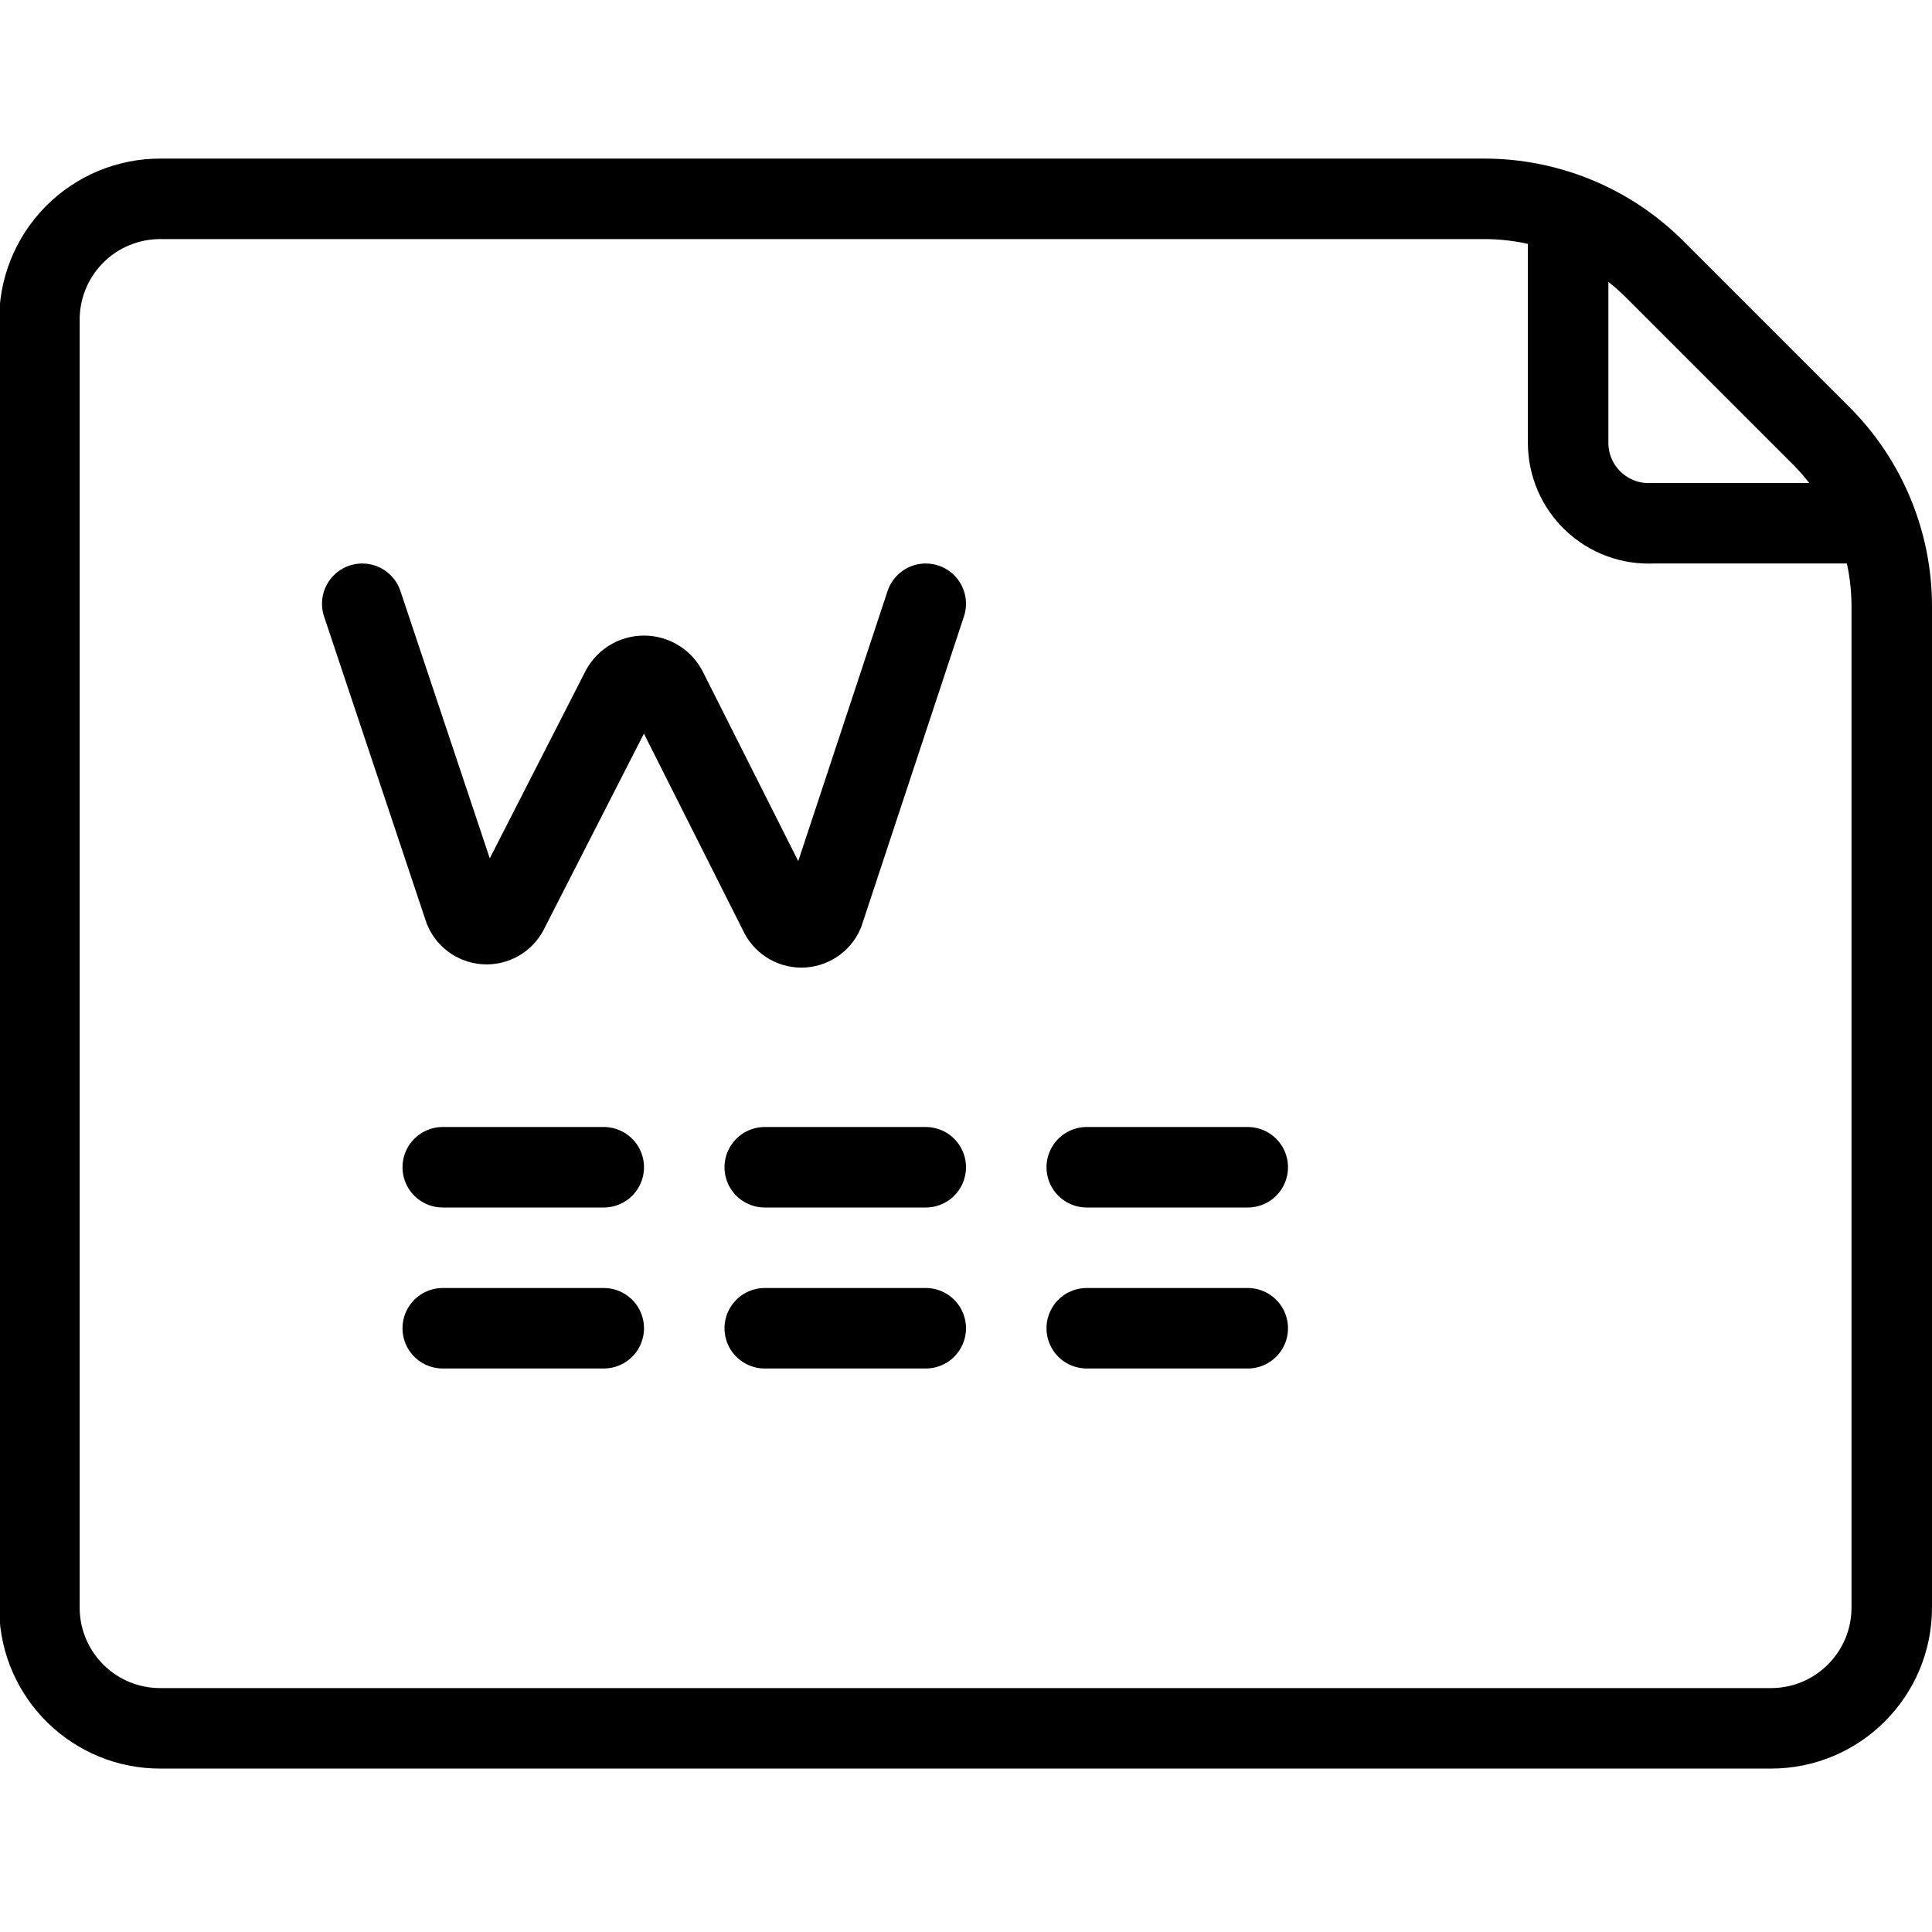
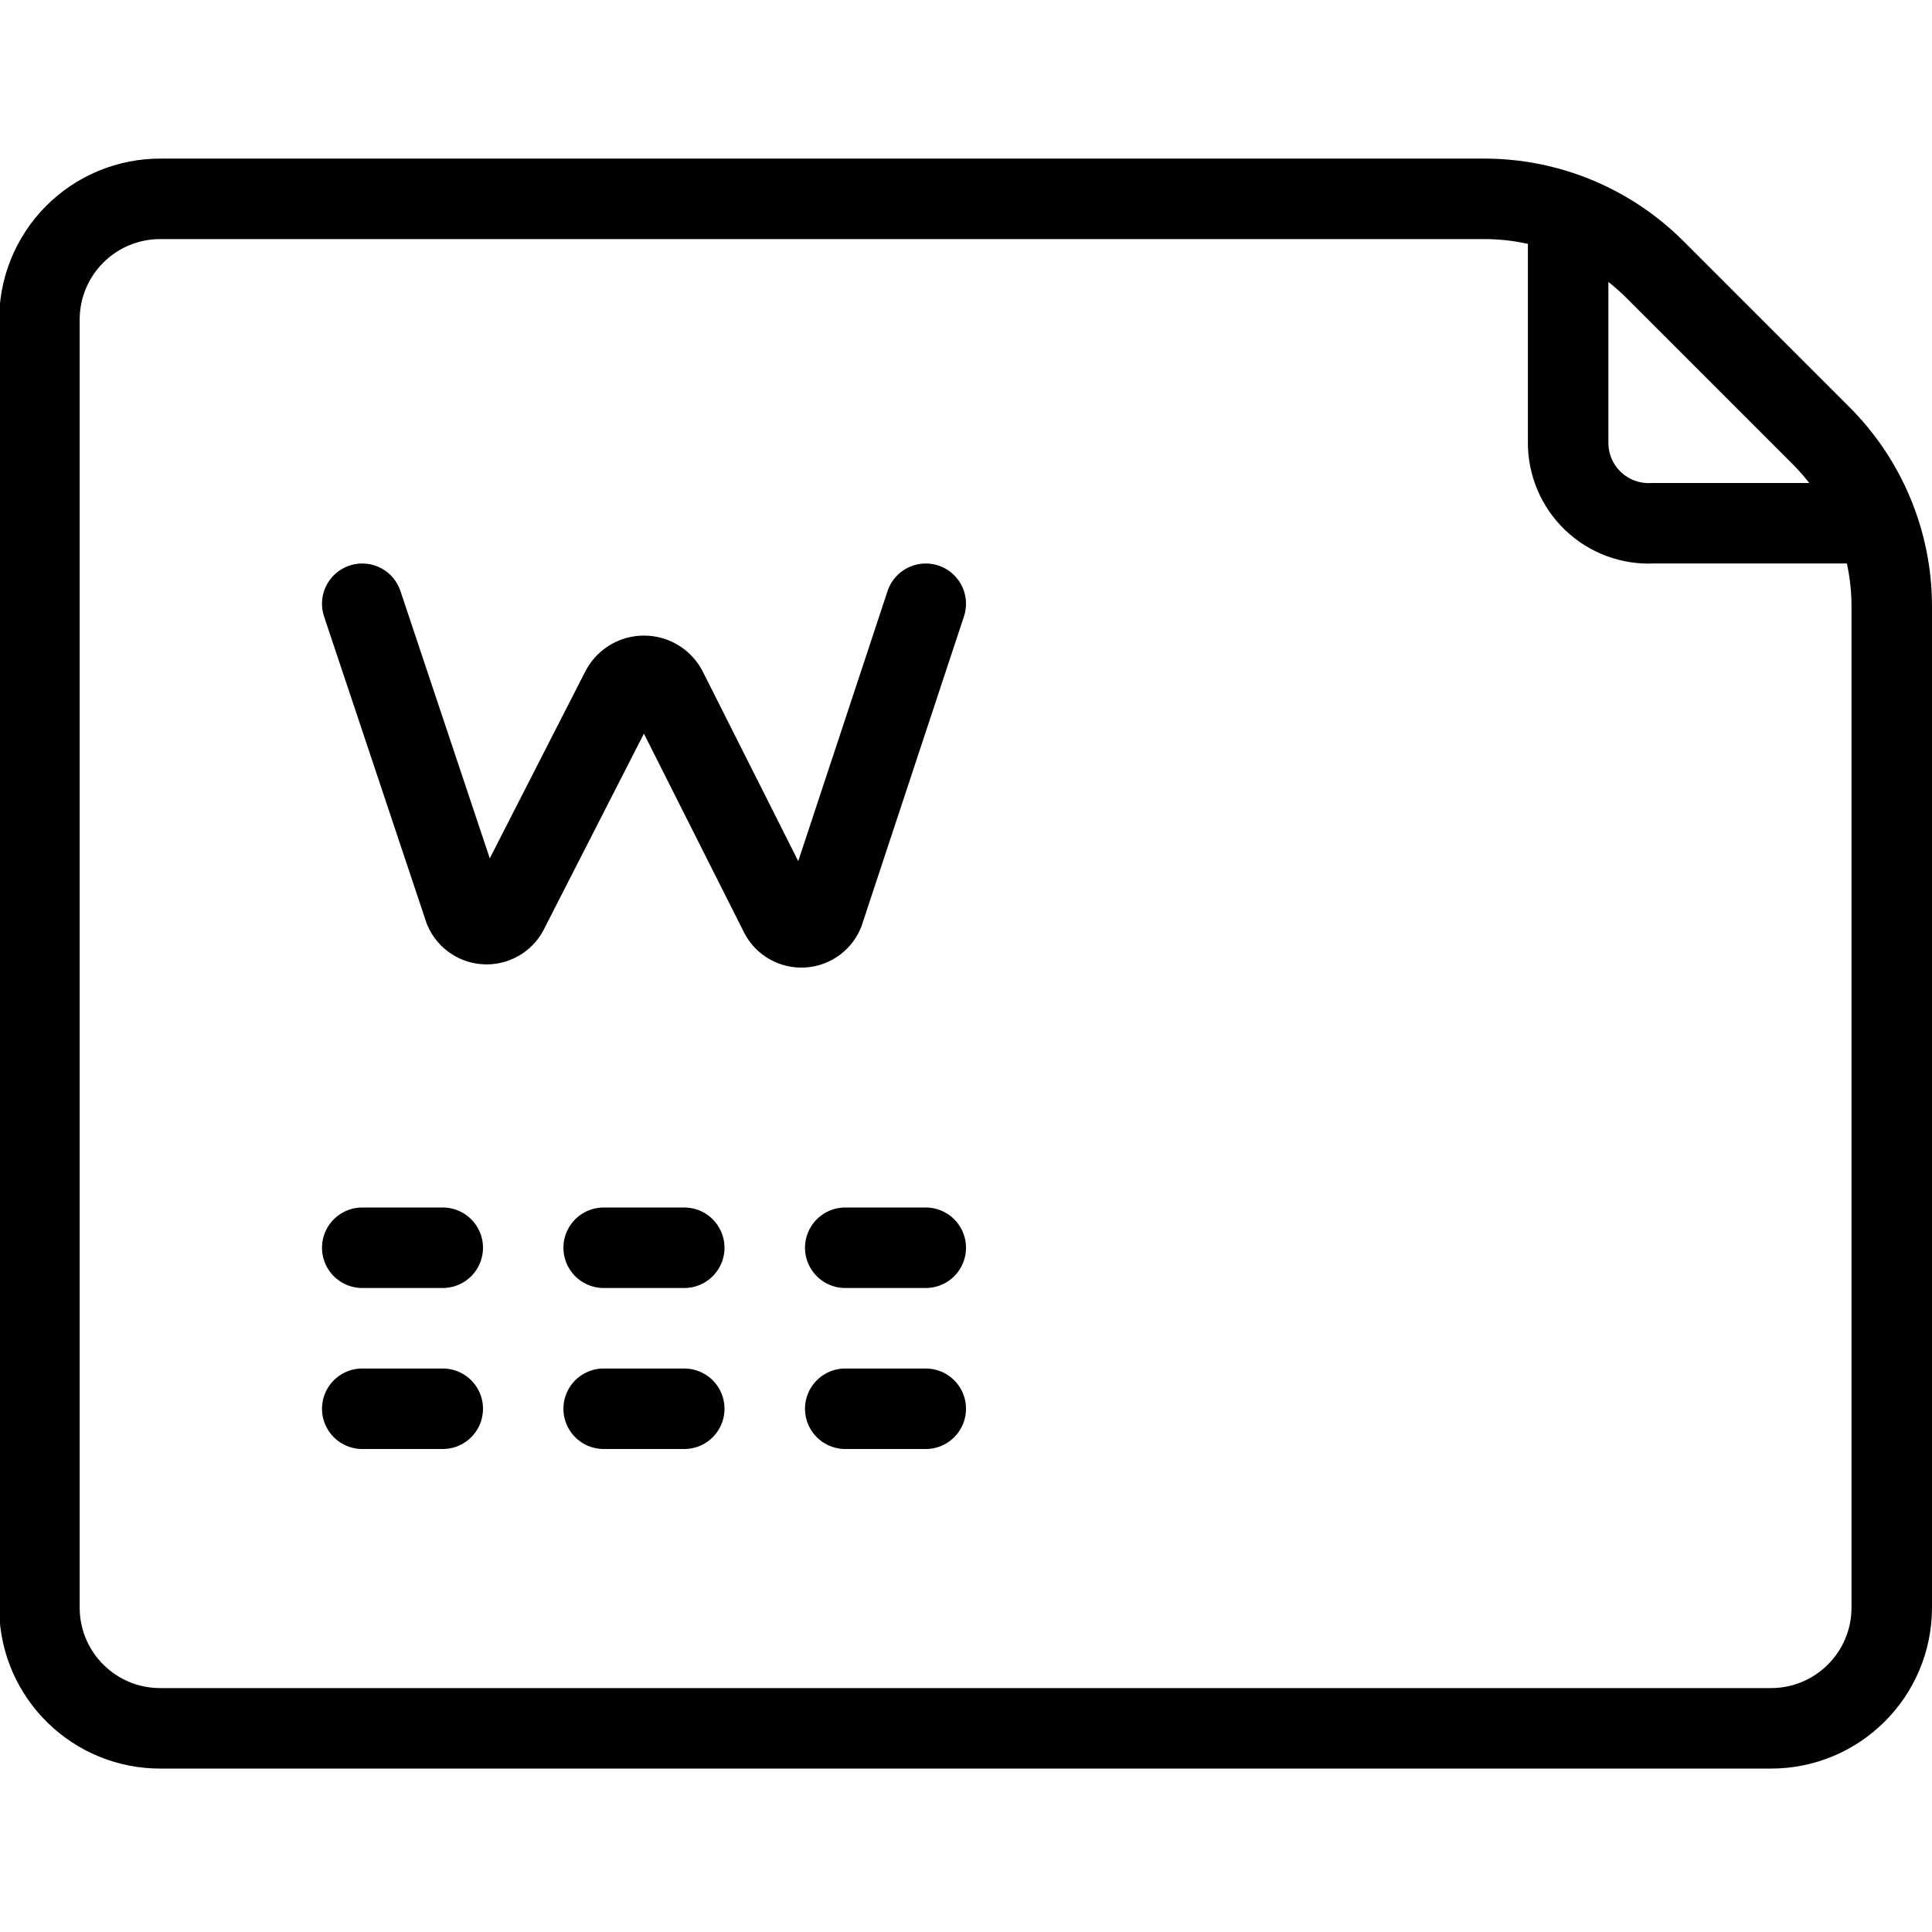
- <svg xmlns="http://www.w3.org/2000/svg" viewBox="0 0 24 24">
-   <path d="M4.5,7.5l1.27,3.8a.3.3,0,0,0,.55,0L7.71,8.58a.32.32,0,0,1,.58,0l1.39,2.76a.3.3,0,0,0,.55,0L11.5,7.5" fill="none" stroke="#000" stroke-linecap="round" stroke-miterlimit="10" />
-   <line x1="5.5" y1="14.5" x2="7.5" y2="14.5" fill="none" stroke="#000" stroke-linecap="round" stroke-miterlimit="10" />
-   <line x1="9.5" y1="14.5" x2="11.5" y2="14.5" fill="none" stroke="#000" stroke-linecap="round" stroke-miterlimit="10" />
-   <line x1="13.5" y1="14.5" x2="15.5" y2="14.5" fill="none" stroke="#000" stroke-linecap="round" stroke-miterlimit="10" />
-   <line x1="5.5" y1="16.5" x2="7.5" y2="16.5" fill="none" stroke="#000" stroke-linecap="round" stroke-miterlimit="10" />
-   <line x1="9.5" y1="16.5" x2="11.5" y2="16.5" fill="none" stroke="#000" stroke-linecap="round" stroke-miterlimit="10" />
-   <line x1="13.5" y1="16.5" x2="15.5" y2="16.5" fill="none" stroke="#000" stroke-linecap="round" stroke-miterlimit="10" />
-   <path d="M18.44,2.47H2A1.5,1.5,0,0,0,.49,4V20A1.5,1.5,0,0,0,2,21.47H22a1.5,1.5,0,0,0,1.5-1.5V7.53a3,3,0,0,0-.89-2.13L20.55,3.34A3,3,0,0,0,18.44,2.47Z" fill="none" stroke="#000" stroke-miterlimit="10" />
-   <path d="M23,6.5H20.53a1,1,0,0,1-1.05-1l0-2.66" fill="none" stroke="#000" stroke-miterlimit="10" />
+ <svg xmlns="http://www.w3.org/2000/svg" viewBox="0 0 24 24" version="1.1" id="svg20">
+   <defs id="defs24" />
+   <path d="M4.5,7.5l1.27,3.8a.3.3,0,0,0,.55,0L7.71,8.58a.32.32,0,0,1,.58,0l1.39,2.76a.3.3,0,0,0,.55,0L11.5,7.5" fill="none" stroke="#000" stroke-linecap="round" stroke-miterlimit="10" id="path2" />
+   <line x1="7.499" y1="17.5" x2="8.5" y2="17.5" fill="none" stroke="#000000" stroke-linecap="round" stroke-miterlimit="10" id="line12" style="stroke-width:1;stroke-miterlimit:10;stroke-dasharray:none" />
+   <path d="M18.44,2.47H2A1.5,1.5,0,0,0,.49,4V20A1.5,1.5,0,0,0,2,21.47H22a1.5,1.5,0,0,0,1.5-1.5V7.53a3,3,0,0,0-.89-2.13L20.55,3.34A3,3,0,0,0,18.44,2.47Z" fill="none" stroke="#000" stroke-miterlimit="10" id="path16" />
+   <path d="M23,6.5H20.53a1,1,0,0,1-1.05-1l0-2.66" fill="none" stroke="#000" stroke-miterlimit="10" id="path18" />
+   <line x1="7.499" y1="15.5" x2="8.5" y2="15.5" fill="none" stroke="#000000" stroke-linecap="round" stroke-miterlimit="10" id="line1585" style="stroke-width:1;stroke-miterlimit:10;stroke-dasharray:none" />
+   <line x1="4.5" y1="15.5" x2="5.5" y2="15.5" fill="none" stroke="#000000" stroke-linecap="round" stroke-miterlimit="10" id="line1587" style="stroke-width:1;stroke-miterlimit:10;stroke-dasharray:none" />
+   <line x1="4.5" y1="17.5" x2="5.5" y2="17.5" fill="none" stroke="#000000" stroke-linecap="round" stroke-miterlimit="10" id="line1589" style="stroke-width:1;stroke-miterlimit:10;stroke-dasharray:none" />
+   <line x1="10.5" y1="17.5" x2="11.5" y2="17.5" fill="none" stroke="#000000" stroke-linecap="round" stroke-miterlimit="10" id="line1591" style="stroke-width:1;stroke-miterlimit:10;stroke-dasharray:none" />
+   <line x1="10.5" y1="15.5" x2="11.5" y2="15.5" fill="none" stroke="#000000" stroke-linecap="round" stroke-miterlimit="10" id="line1593" style="stroke-width:1;stroke-miterlimit:10;stroke-dasharray:none" />
</svg>
